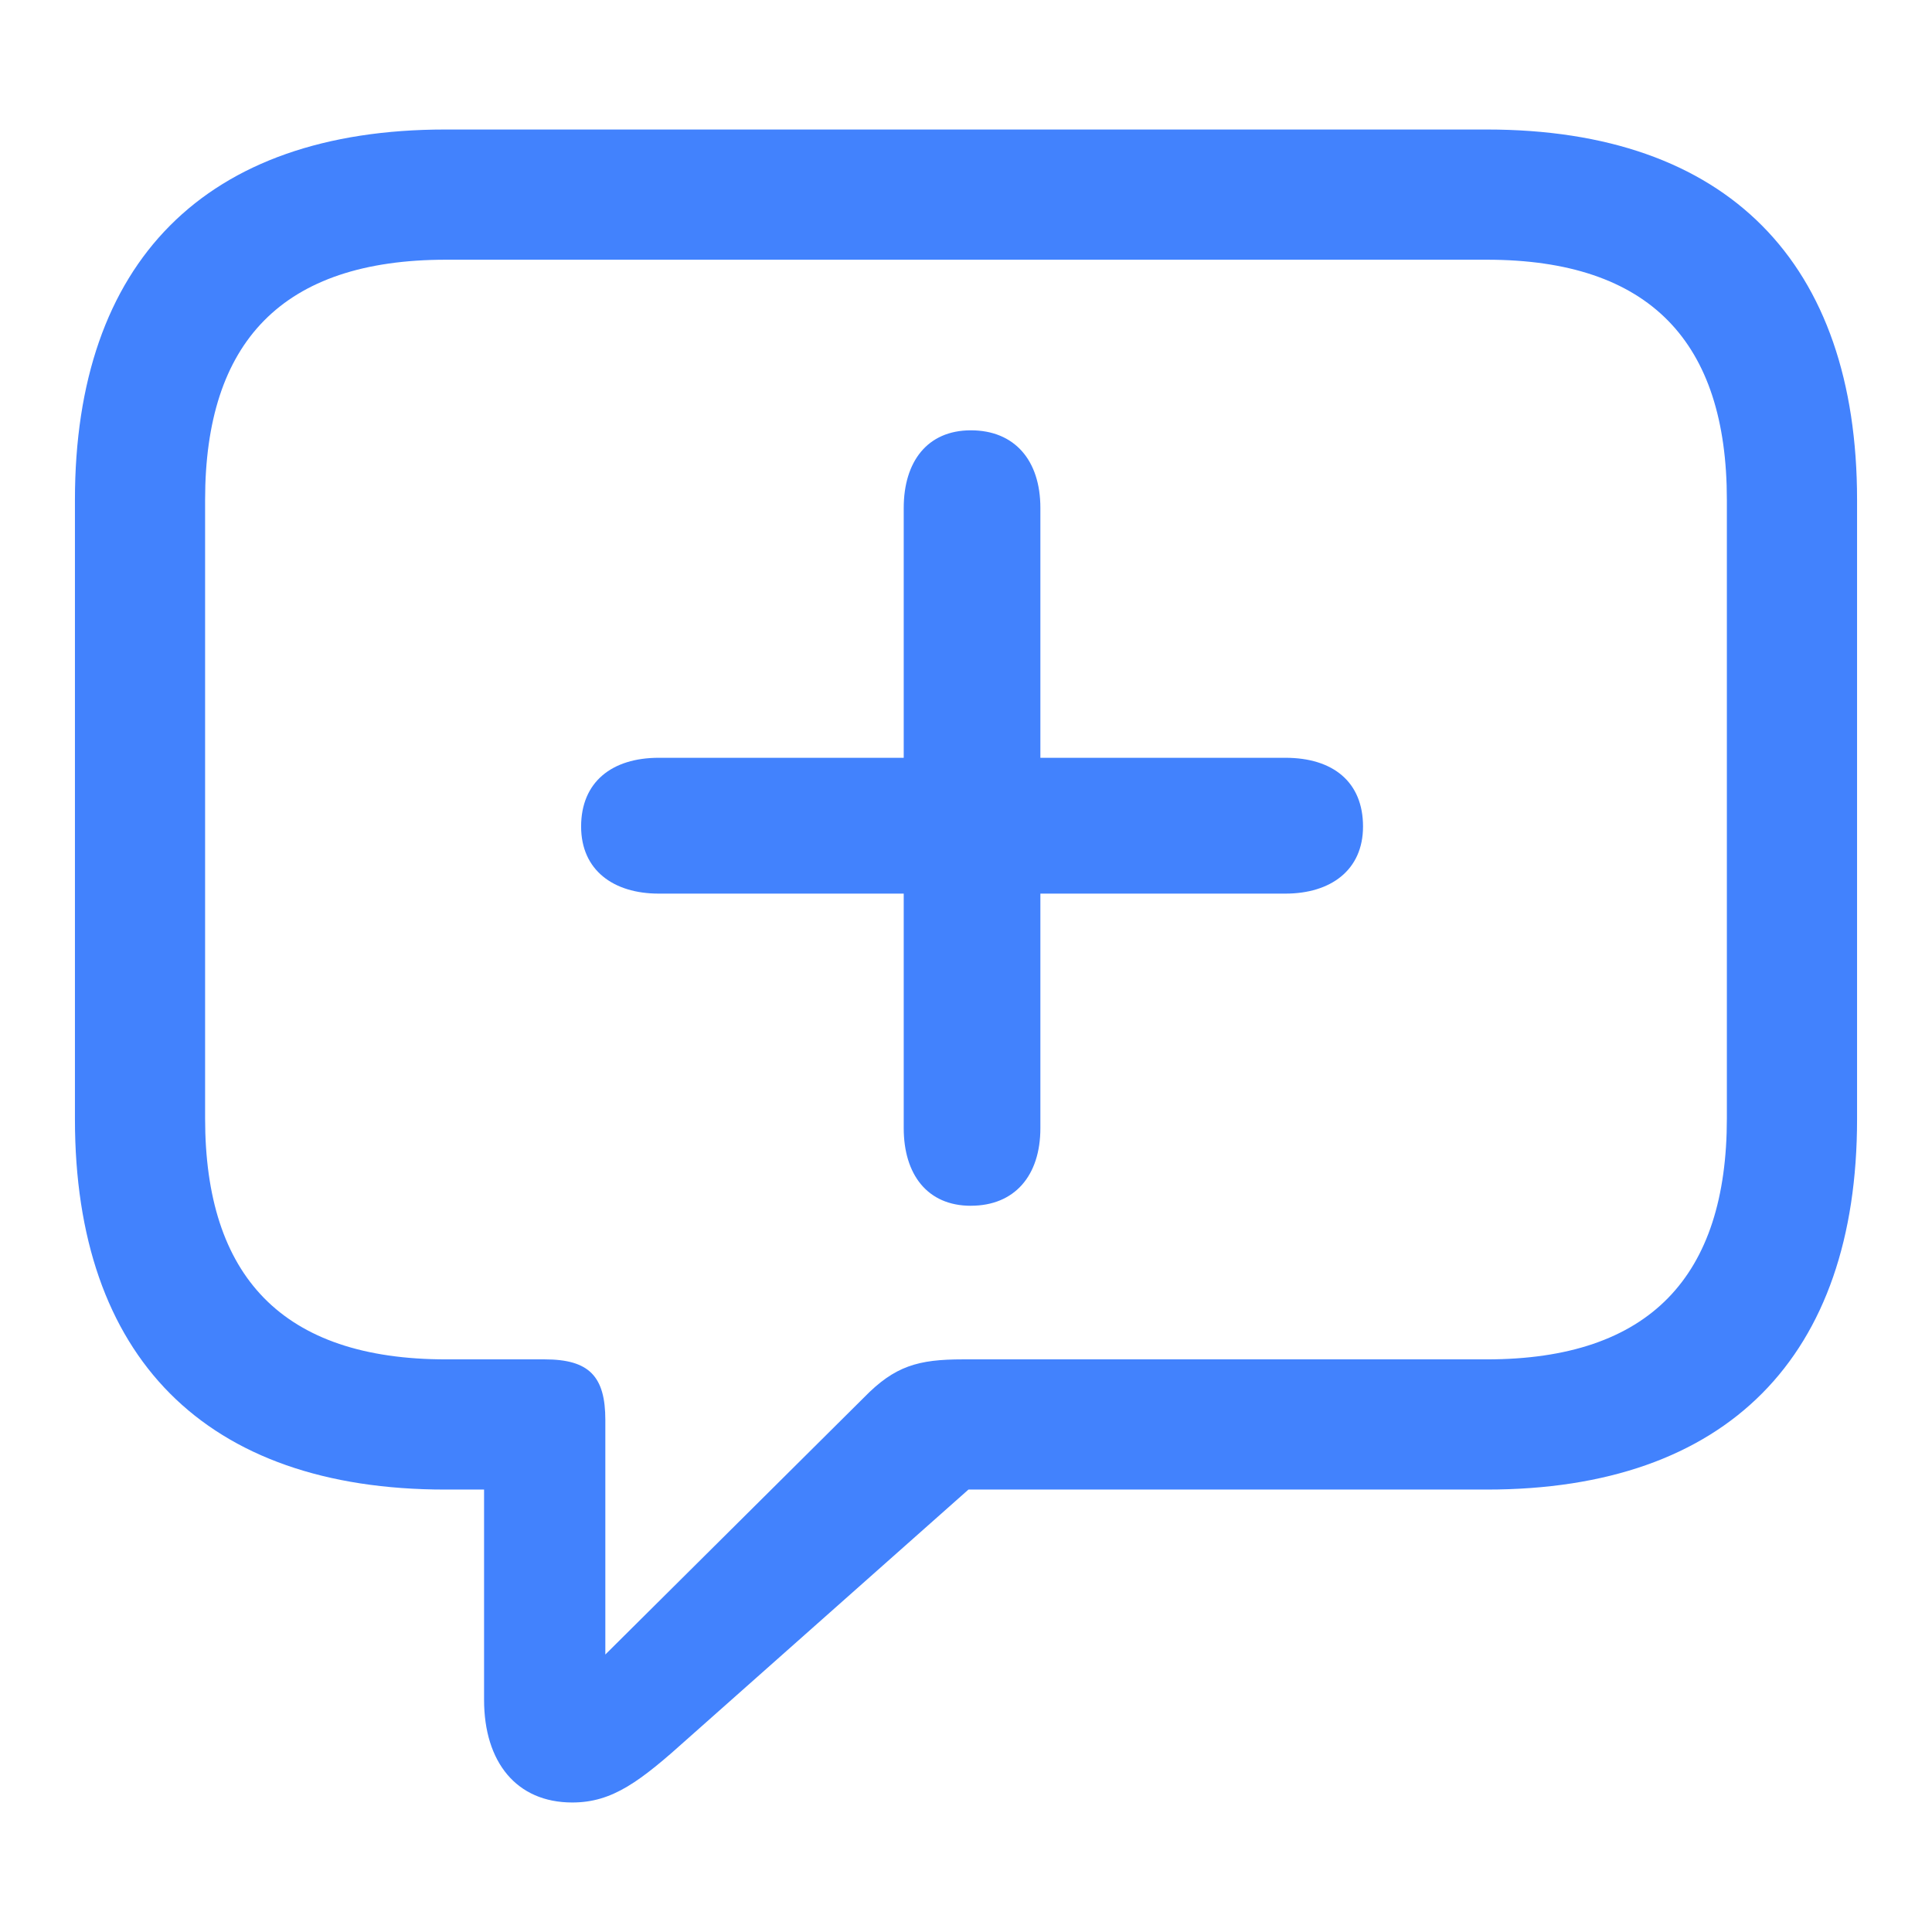
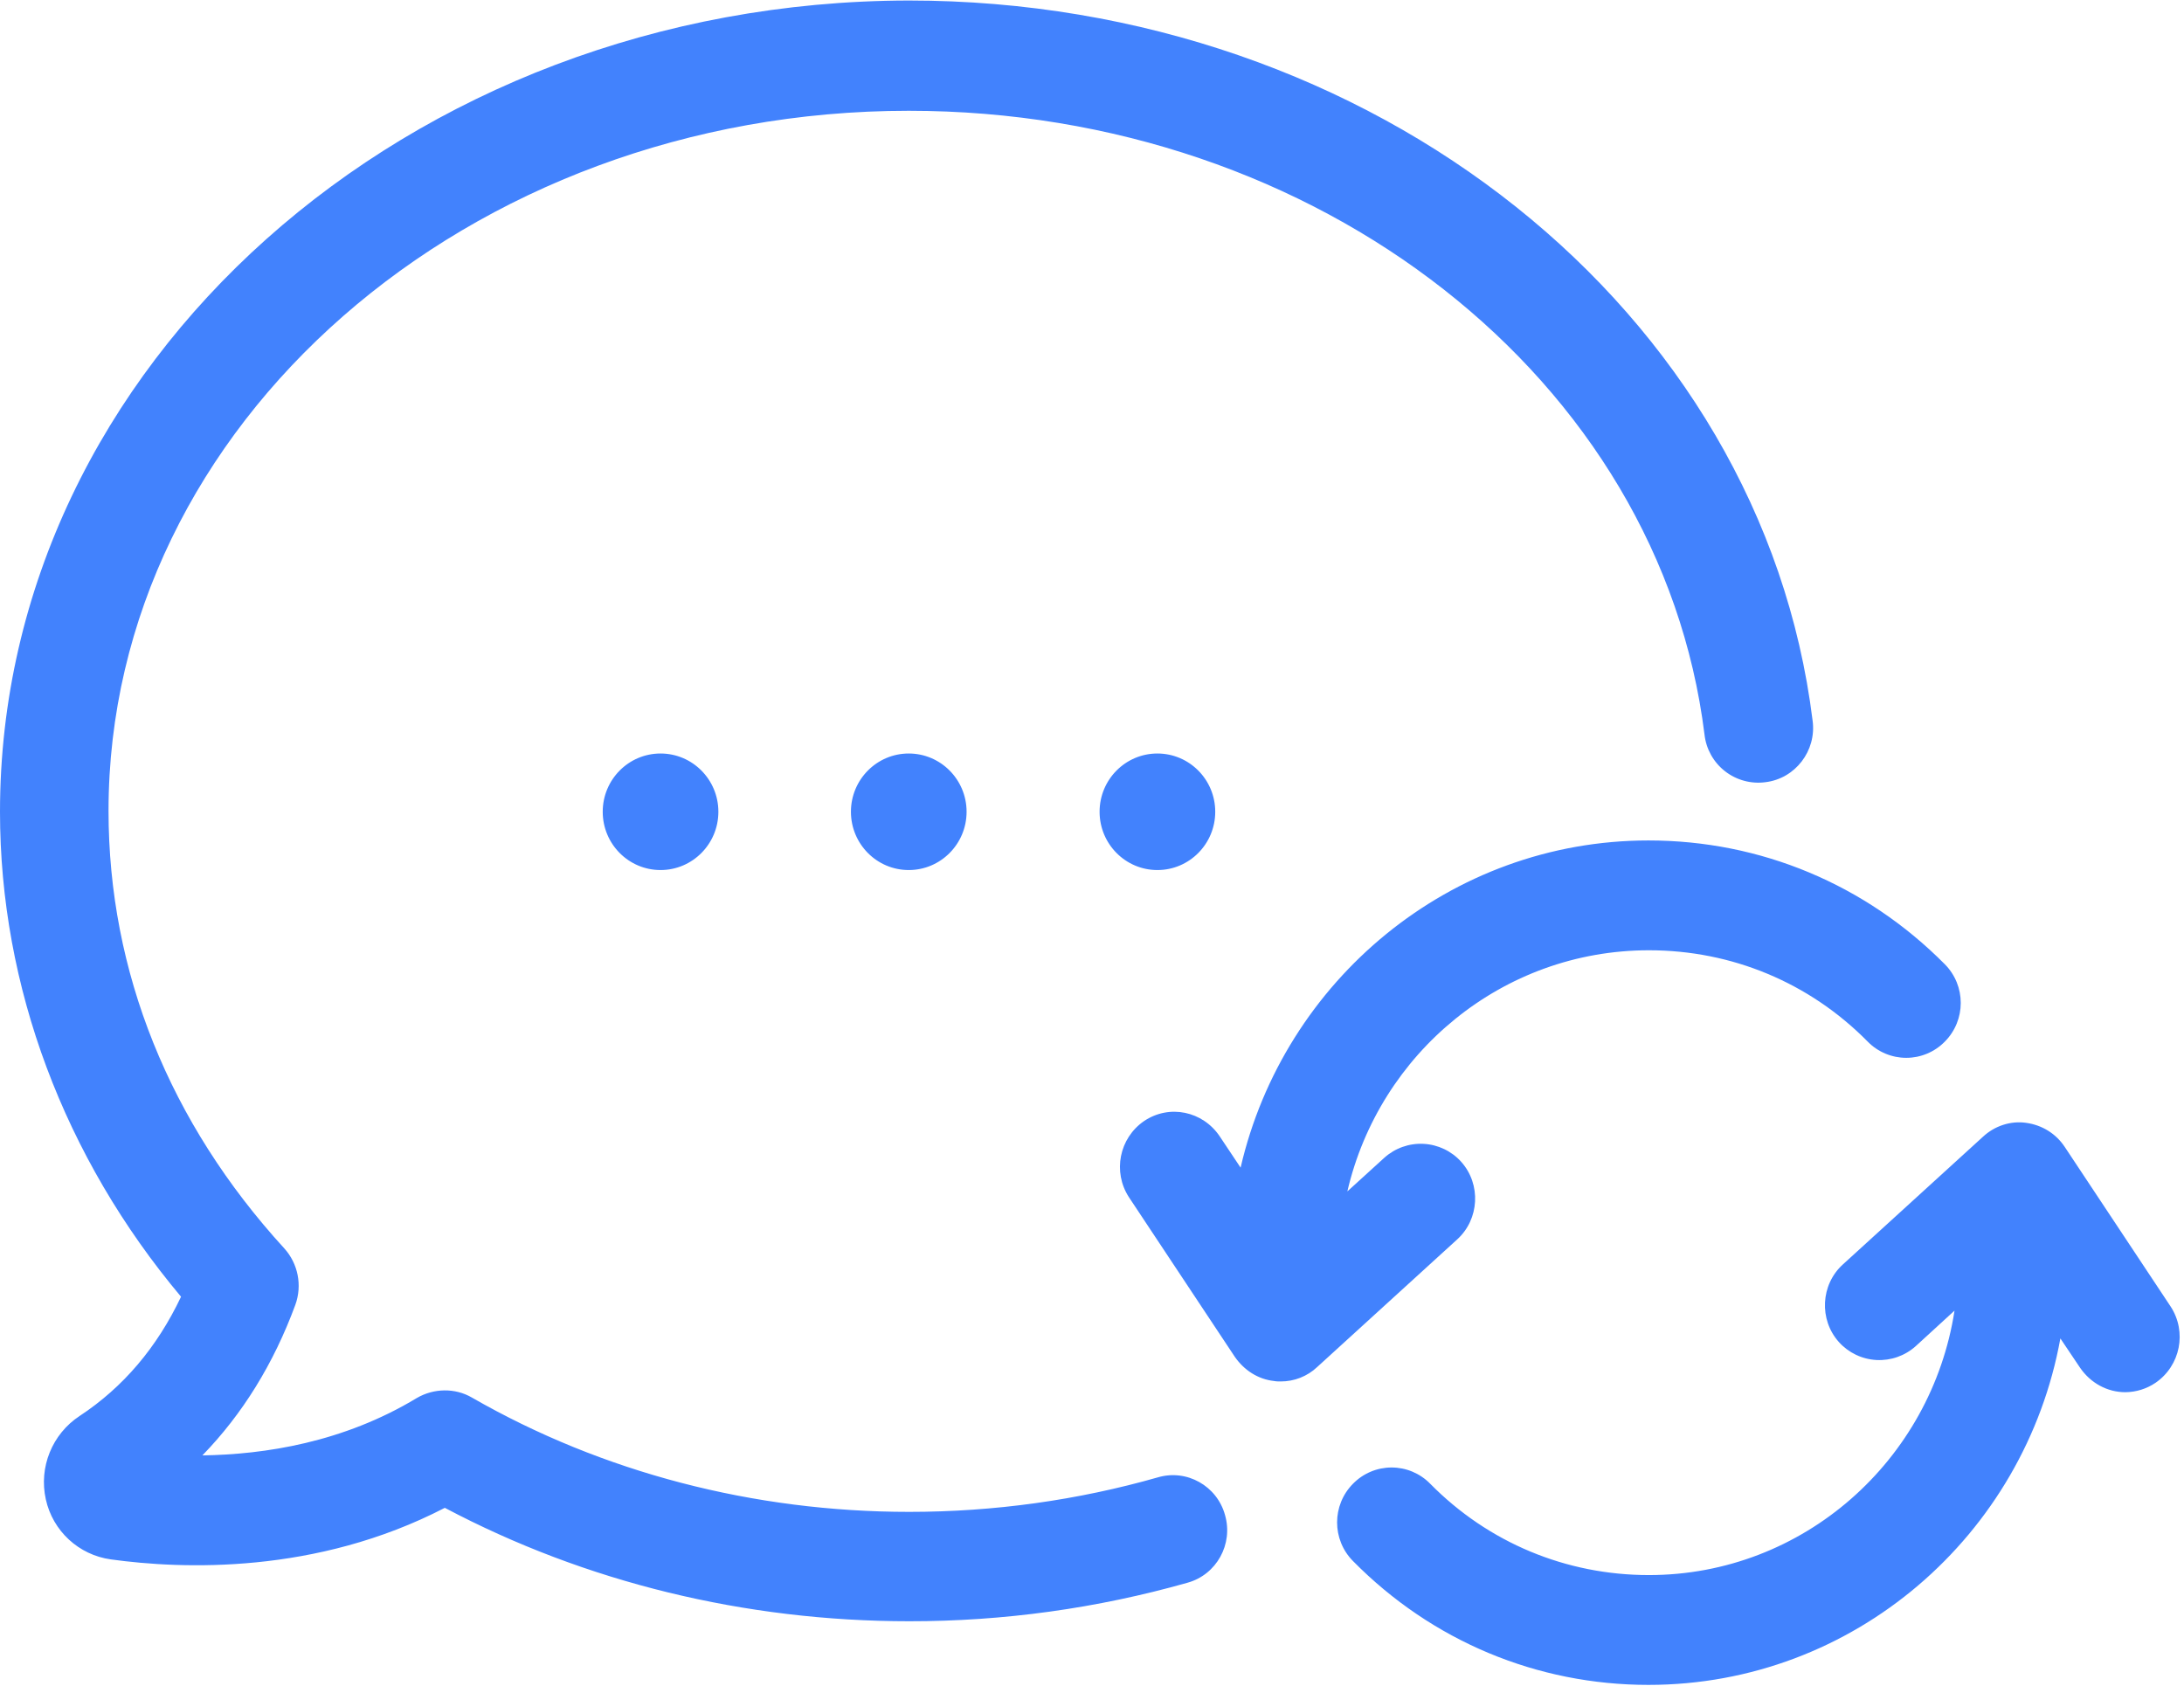
- <svg xmlns="http://www.w3.org/2000/svg" t="1657797236368" class="icon" viewBox="0 0 1024 1024" version="1.1" p-id="135210" width="128" height="128">
+ <svg xmlns="http://www.w3.org/2000/svg" t="1657797302970" class="icon" viewBox="0 0 1327 1024" version="1.1" p-id="137762" width="165.875" height="128">
  <defs>
    <style type="text/css">@font-face { font-family: feedback-iconfont; src: url("//at.alicdn.com/t/font_1031158_u69w8yhxdu.woff2?t=1630033759944") format("woff2"), url("//at.alicdn.com/t/font_1031158_u69w8yhxdu.woff?t=1630033759944") format("woff"), url("//at.alicdn.com/t/font_1031158_u69w8yhxdu.ttf?t=1630033759944") format("truetype"); }
</style>
  </defs>
-   <path d="M303.287 955.355c21.431 0 36.005-11.154 61.714-34.286l148.297-131.566h274.706c127.707 0 196.279-70.711 196.279-196.297V264.923c0-125.568-68.571-196.279-196.279-196.279H235.995c-127.269 0-196.279 70.29-196.279 196.279v328.283c0 126.007 68.992 196.297 196.279 196.297h20.571v111.415c0 33.006 17.152 54.437 46.72 54.437z m17.554-78.427V752.64c0-23.131-8.558-32.146-32.128-32.146h-52.297c-86.985 0-127.707-44.142-127.707-127.707v-327.863c0-83.566 40.722-127.269 127.726-127.269h551.57c86.565 0 127.269 43.703 127.269 127.269v327.863c0 83.566-40.704 127.707-127.269 127.707H510.281c-23.57 0-35.986 3.438-52.297 20.151z m193.737-237.861c23.131 0 36.846-15.854 36.846-41.143v-124.288h129.865c23.991 0 41.143-12.434 41.143-35.566 0-23.57-15.854-36.425-41.143-36.425h-129.865v-132.425c0-25.289-13.714-41.143-36.846-41.143-23.15 0-35.584 16.713-35.584 41.143v132.425h-129.847c-24.869 0-41.143 12.855-41.143 36.425 0 23.15 17.134 35.566 41.143 35.566h129.847V597.943c0 24.43 12.434 41.143 35.584 41.143z" p-id="135211" fill="#4282fd" />
+   <path d="M48.379 860.369c26.488-17.439 47.02-41.671 61.618-72.453C38.922 703.216 0 599.458 0 493.255 0 221.727 247.839 0.846 552.155 0.313c282.164 0 518.374 188.186 549.198 437.645 2.424 18.254-10.553 35.14-28.662 37.313a32.872 32.872 0 0 1-37.021-28.871c-26.749-215.96-234.59-379.089-483.516-379.089-268.1 0-486.212 190.903-486.212 425.388 0 97.771 37.031 189.544 106.757 265.801a33.938 33.938 0 0 1 6.76 34.314c-13.249 35.944-32.162 66.456-56.487 91.512 37.836-0.543 85.682-7.899 130.267-34.858 10.271-5.998 23.239-6.269 33.51-0.272 79.193 45.474 171.081 69.444 265.676 69.444 51.618 0 102.431-7.084 151.092-20.971 17.554-5.172 35.944 5.172 40.803 22.883 5.13 17.701-5.141 36.216-22.706 41.117a617.587 617.587 0 0 1-169.19 23.427c-99.725 0-196.754-23.698-282.154-68.911-78.378 40.584-159.734 37.313-202.971 31.326a47.062 47.062 0 0 1-39.466-36.498A48.118 48.118 0 0 1 48.379 860.369z m503.777-331.713c-19.404 0-35.129-15.851-35.129-35.412 0-19.55 15.726-35.401 35.129-35.401 19.404 0 35.14 15.851 35.14 35.401 0 19.56-15.736 35.412-35.14 35.412z m-150.81 0c-19.404 0-35.129-15.851-35.129-35.412 0-19.55 15.726-35.401 35.129-35.401 19.404 0 35.14 15.851 35.14 35.401 0 19.56-15.736 35.412-35.14 35.412z m301.892 0c-19.404 0-35.129-15.851-35.129-35.412 0-19.55 15.726-35.401 35.129-35.401 19.404 0 35.14 15.851 35.14 35.401 0 19.56-15.736 35.412-35.14 35.412z m298.381 495.114c-67.835 0-131.626-26.697-179.461-75.17a33.384 33.384 0 0 1 0-47.125 32.778 32.778 0 0 1 46.759 0c35.401 35.955 82.704 55.568 132.974 55.568 93.78 0 171.614-69.716 185.678-160.684l-23.51 21.525a33.061 33.061 0 0 1-46.77-2.456c-12.163-13.615-11.076-34.858 2.435-47.125l85.138-77.605c7.022-6.541 16.75-9.812 26.216-8.443 9.718 1.358 18.108 6.531 23.51 14.702l64.324 96.956a33.802 33.802 0 0 1-9.195 46.289 33.186 33.186 0 0 1-18.369 5.726c-10.815 0-21.086-5.444-27.575-14.984l-11.891-17.701c-21.619 119.557-125.398 210.526-250.264 210.526zM774.05 839.116c-9.728-1.087-18.108-6.531-23.782-14.702l-64.324-96.956a33.802 33.802 0 0 1 9.195-46.289c15.402-10.355 35.673-5.998 45.934 9.247L753.789 709.486c26.227-113.57 127.3-198.813 247.839-198.813 68.106 0 131.887 26.697 179.994 75.17a33.384 33.384 0 0 1 0 47.114 32.778 32.778 0 0 1-46.749 0c-35.412-35.944-82.704-55.557-132.974-55.557-89.192 0-163.788 62.642-183.244 146.516l22.434-20.417a33.061 33.061 0 0 1 46.749 2.445c12.163 13.615 11.076 34.858-2.424 47.125l-85.138 77.605a32.068 32.068 0 0 1-22.162 8.714c-1.358 0-2.706 0-4.054-0.272z" fill="#4282fd" p-id="137763" />
</svg>
